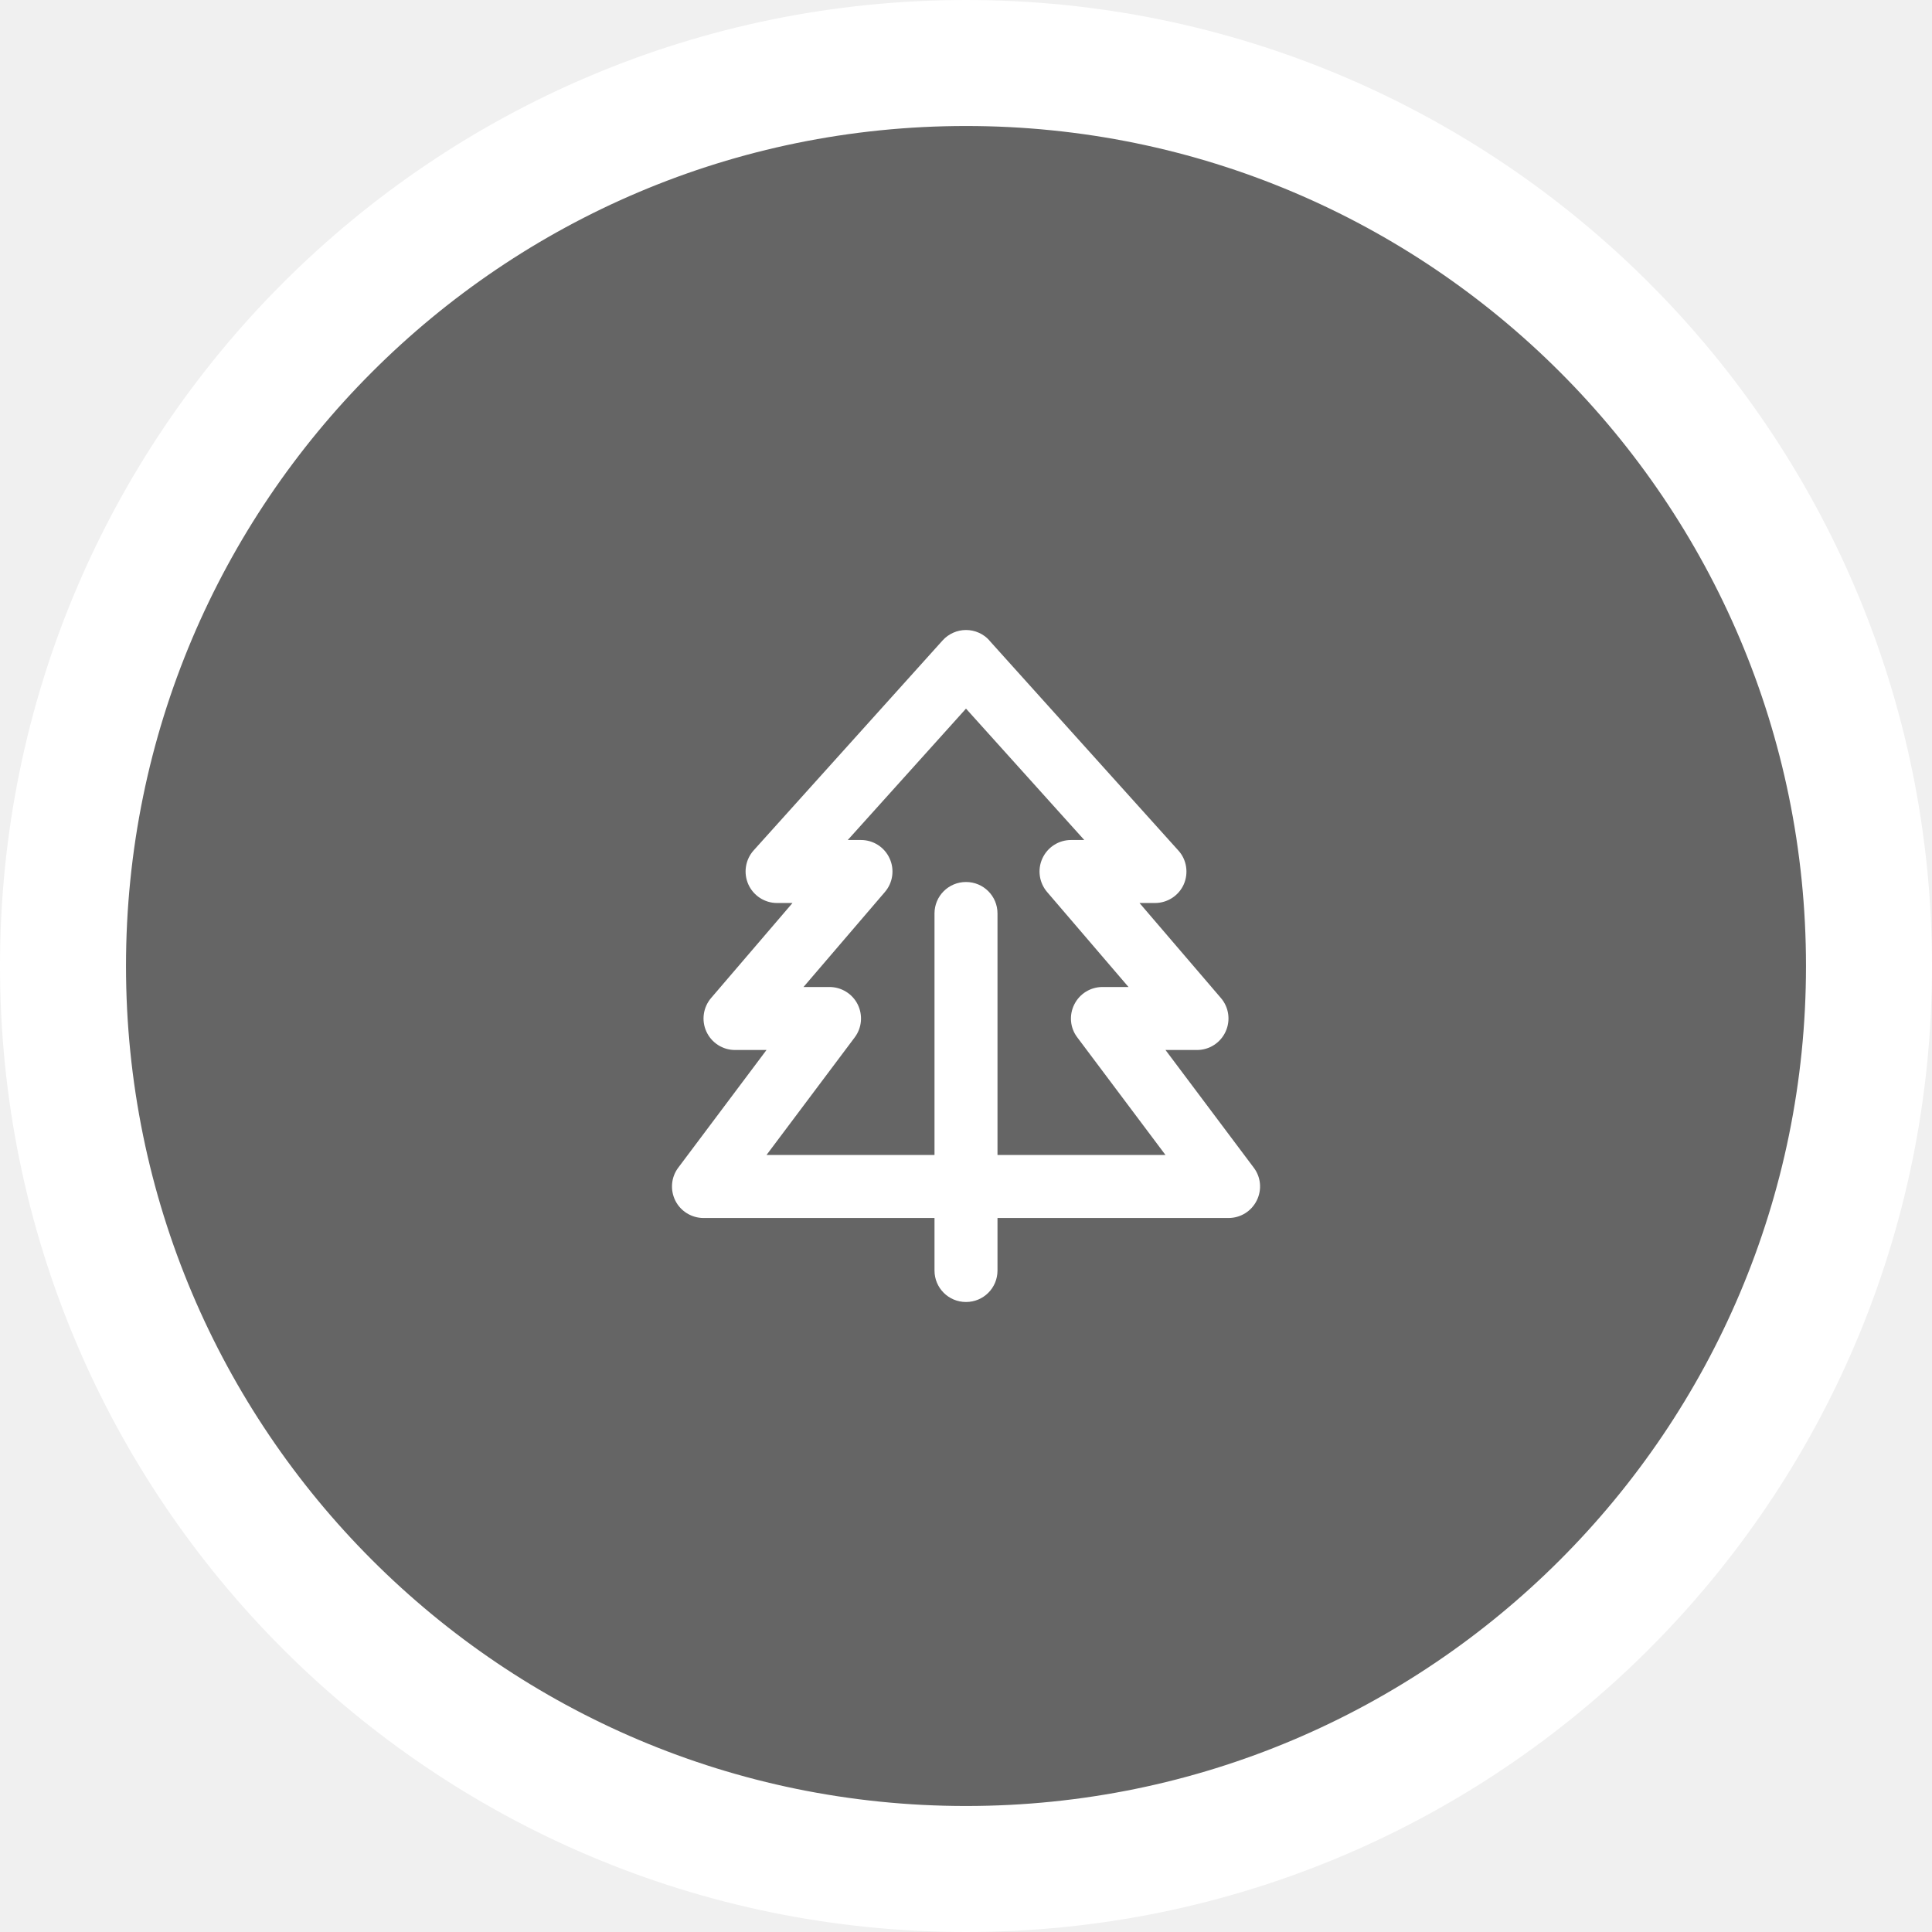
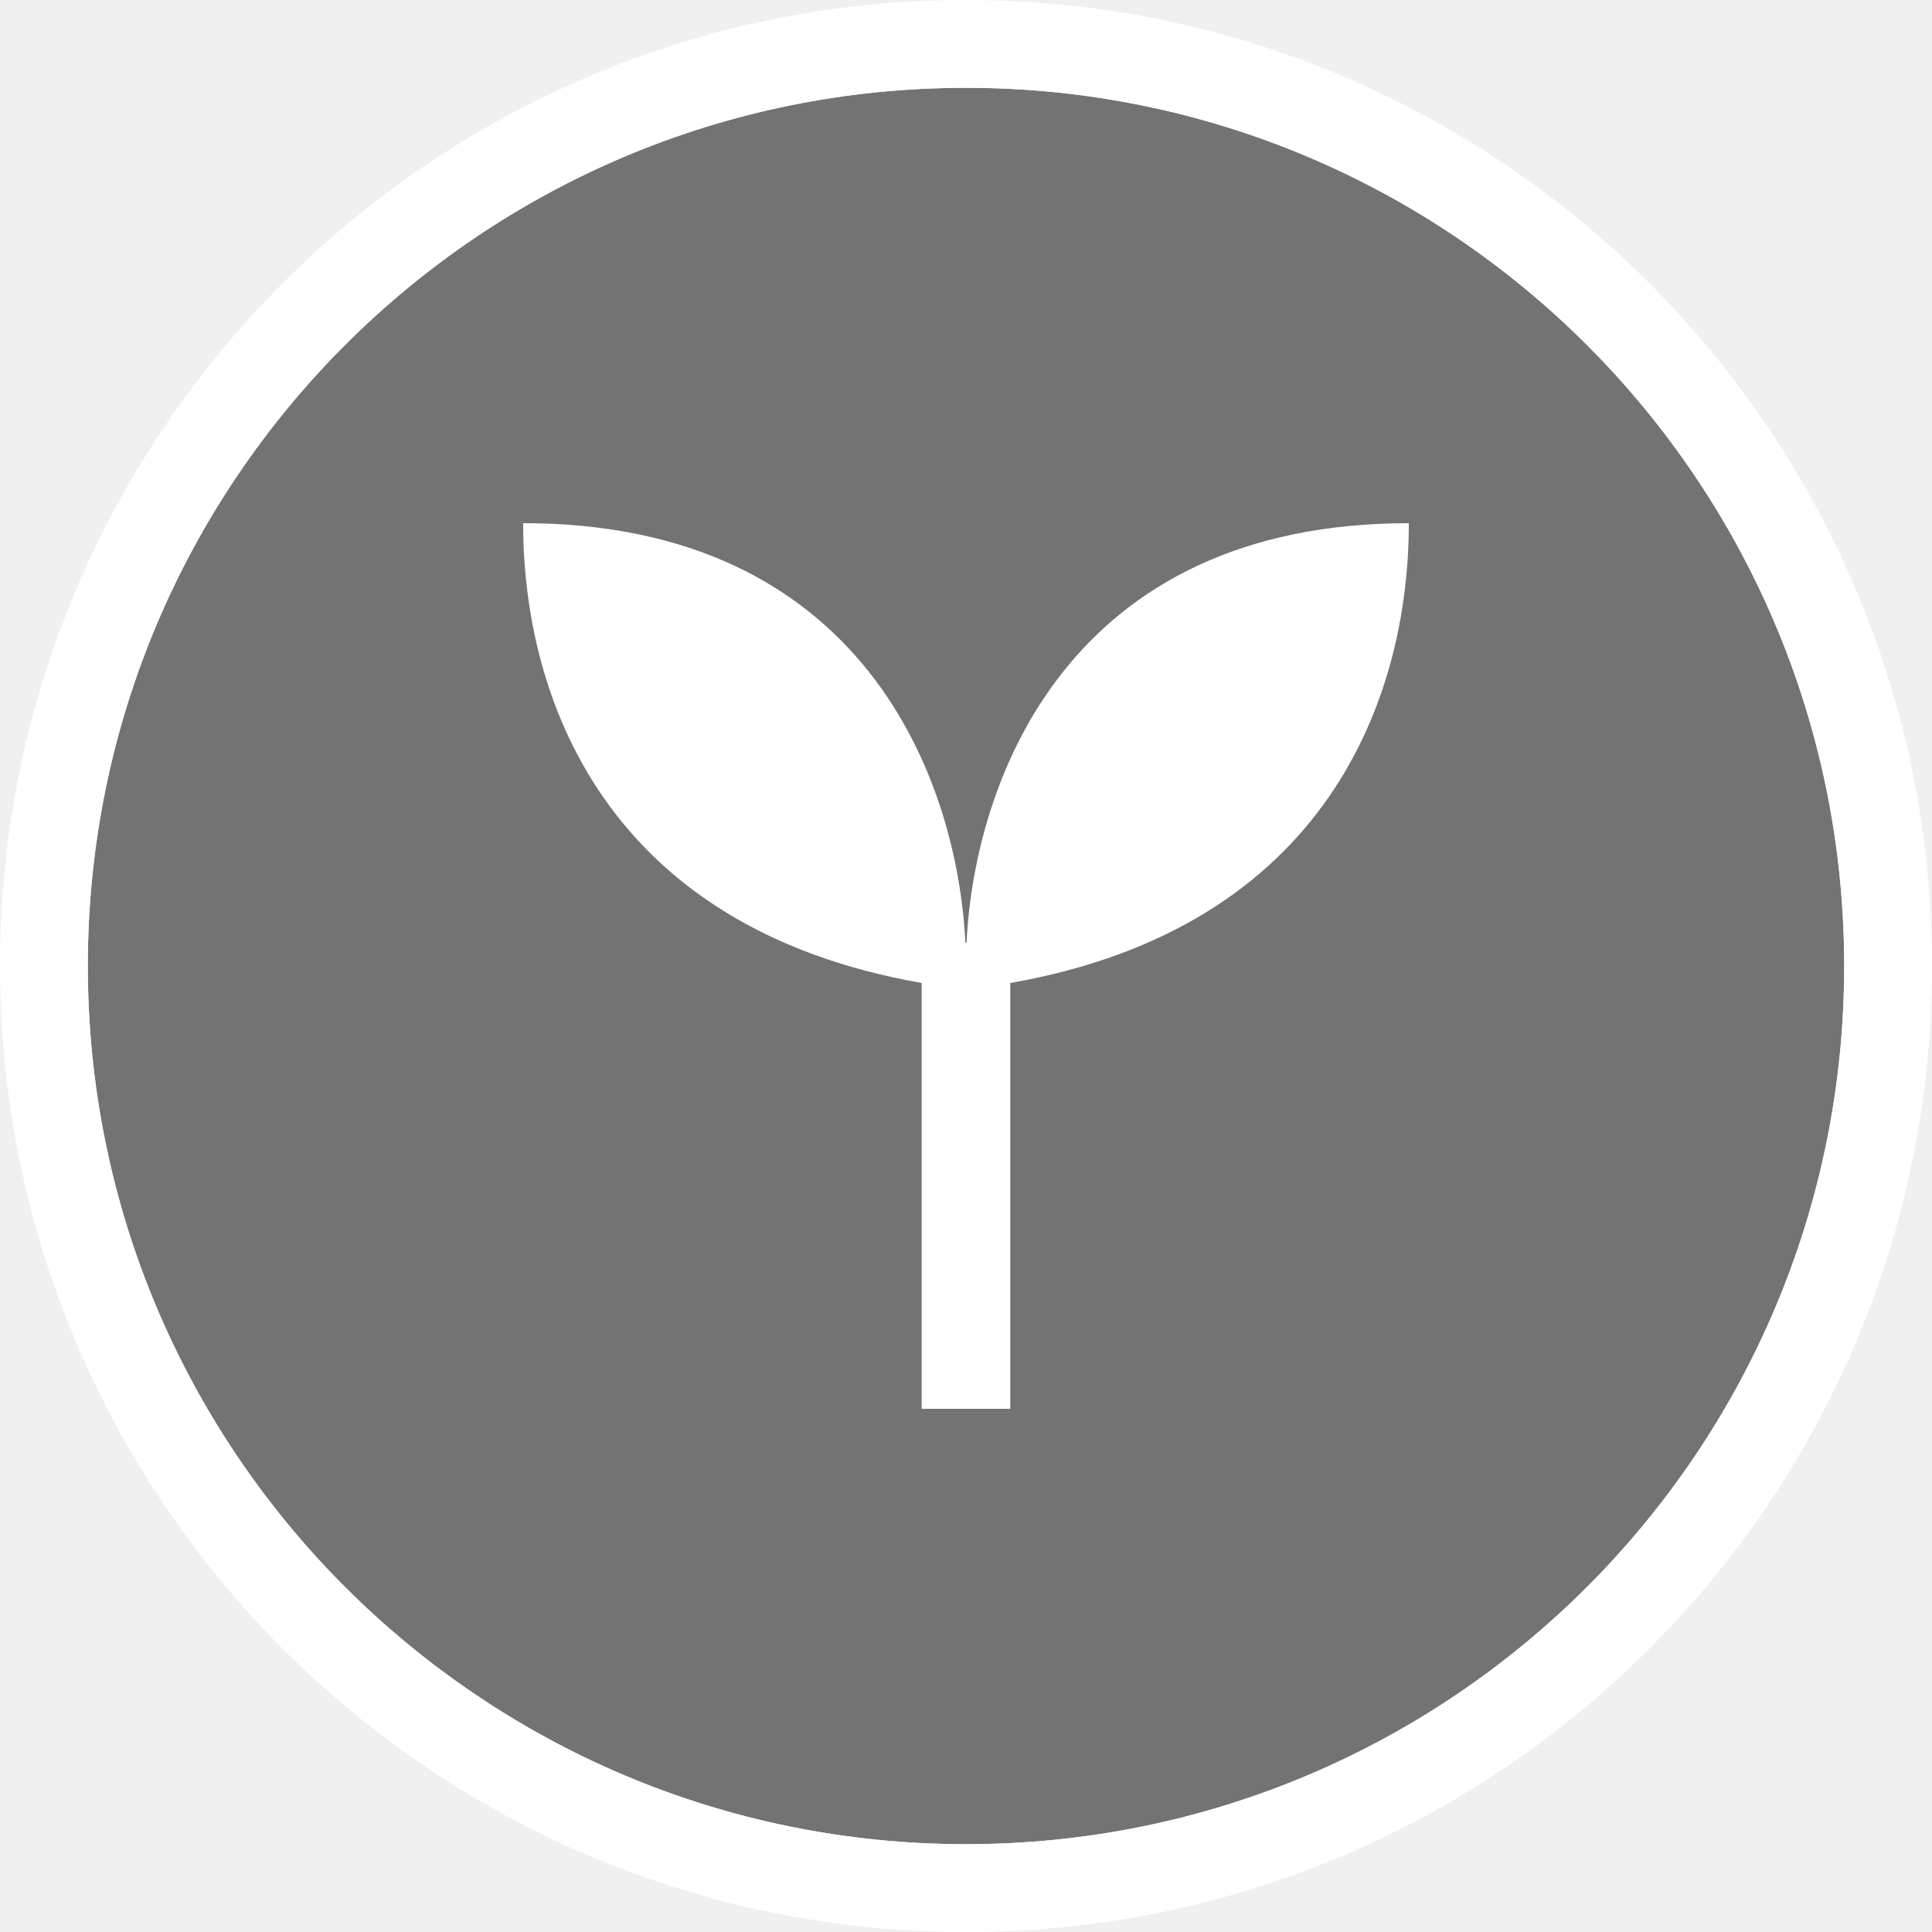
- <svg xmlns="http://www.w3.org/2000/svg" width="46" height="46" viewBox="0 0 46 46" fill="none">
-   <path d="M23 1.5C34.874 1.5 44.5 11.126 44.5 23C44.5 34.874 34.874 44.5 23 44.5C11.126 44.5 1.5 34.874 1.5 23C1.5 11.126 11.126 1.5 23 1.5Z" fill="#656565" />
-   <path d="M23 1.5C34.874 1.5 44.5 11.126 44.5 23C44.5 34.874 34.874 44.5 23 44.5C11.126 44.5 1.5 34.874 1.5 23C1.5 11.126 11.126 1.5 23 1.5Z" stroke="white" stroke-width="3" />
-   <path d="M23.556 15.247C23.416 15.091 23.213 15 23 15C22.788 15 22.585 15.091 22.444 15.247L17.944 20.247C17.747 20.466 17.697 20.784 17.816 21.053C17.935 21.322 18.203 21.5 18.5 21.5H18.869L16.931 23.762C16.741 23.984 16.697 24.297 16.819 24.562C16.941 24.828 17.206 25 17.5 25H18.25L16.15 27.8C15.978 28.028 15.953 28.331 16.078 28.584C16.203 28.837 16.466 29 16.75 29H21H22.25V30.25C22.25 30.666 22.585 31 23 31C23.416 31 23.75 30.666 23.75 30.25V29H25H29.25C29.535 29 29.794 28.841 29.922 28.584C30.05 28.328 30.022 28.025 29.85 27.8L27.75 25H28.5C28.794 25 29.06 24.828 29.181 24.562C29.303 24.297 29.26 23.984 29.069 23.762L27.131 21.5H27.5C27.797 21.5 28.066 21.325 28.185 21.056C28.303 20.788 28.256 20.469 28.056 20.25L23.556 15.25V15.247ZM23.75 27.5V21.75C23.75 21.334 23.416 21 23 21C22.585 21 22.25 21.334 22.25 21.75V27.5H21H18.25L20.35 24.7C20.522 24.472 20.547 24.169 20.422 23.916C20.297 23.663 20.035 23.5 19.75 23.5H19.131L21.069 21.238C21.26 21.016 21.303 20.703 21.181 20.438C21.06 20.172 20.794 20 20.5 20H20.185L23 16.872L25.816 20H25.5C25.206 20 24.941 20.172 24.819 20.438C24.697 20.703 24.741 21.016 24.931 21.238L26.869 23.5H26.25C25.966 23.5 25.706 23.659 25.578 23.916C25.45 24.172 25.478 24.475 25.65 24.7L27.75 27.5H25H23.75Z" fill="white" />
+ <svg xmlns="http://www.w3.org/2000/svg" width="44" height="44" viewBox="0 0 44 44" fill="none">
+   <mask id="path-1-outside-1_8308_7833" maskUnits="userSpaceOnUse" x="0" y="0" width="44" height="44" fill="black">
+     <rect fill="white" width="44" height="44" />
+     <path d="M2 22C2 10.954 10.954 2 22 2C33.046 2 42 10.954 42 22C42 33.046 33.046 42 22 42C10.954 42 2 33.046 2 22Z" />
+   </mask>
+   <path d="M2 22C2 10.954 10.954 2 22 2C33.046 2 42 10.954 42 22C42 33.046 33.046 42 22 42C10.954 42 2 33.046 2 22Z" fill="#656565" fill-opacity="0.9" />
+   <path d="M2 22M42 22M42 22M2 22M22 2M42 22M22 42M2 22M22 42V40C12.059 40 4 31.941 4 22H2H0C0 34.15 9.85 44 22 44V42ZM42 22H40C40 31.941 31.941 40 22 40V42V44C34.15 44 44 34.15 44 22H42ZM22 2V4C31.941 4 40 12.059 40 22H42H44C44 9.85 34.15 0 22 0V2ZM22 2V0C9.85 0 0 9.85 0 22H2H4C4 12.059 12.059 4 22 4V2Z" fill="white" mask="url(#path-1-outside-1_8308_7833)" />
+   <path fill-rule="evenodd" clip-rule="evenodd" d="M20.99 22.387C13.761 21.12 11.914 15.868 11.914 11.915C19.656 11.915 21.803 17.745 21.986 21.468H22.012C22.196 17.745 24.343 11.915 32.085 11.915C32.085 15.868 30.238 21.12 23.008 22.387V32.085H20.99L20.99 22.387Z" fill="white" />
</svg>
